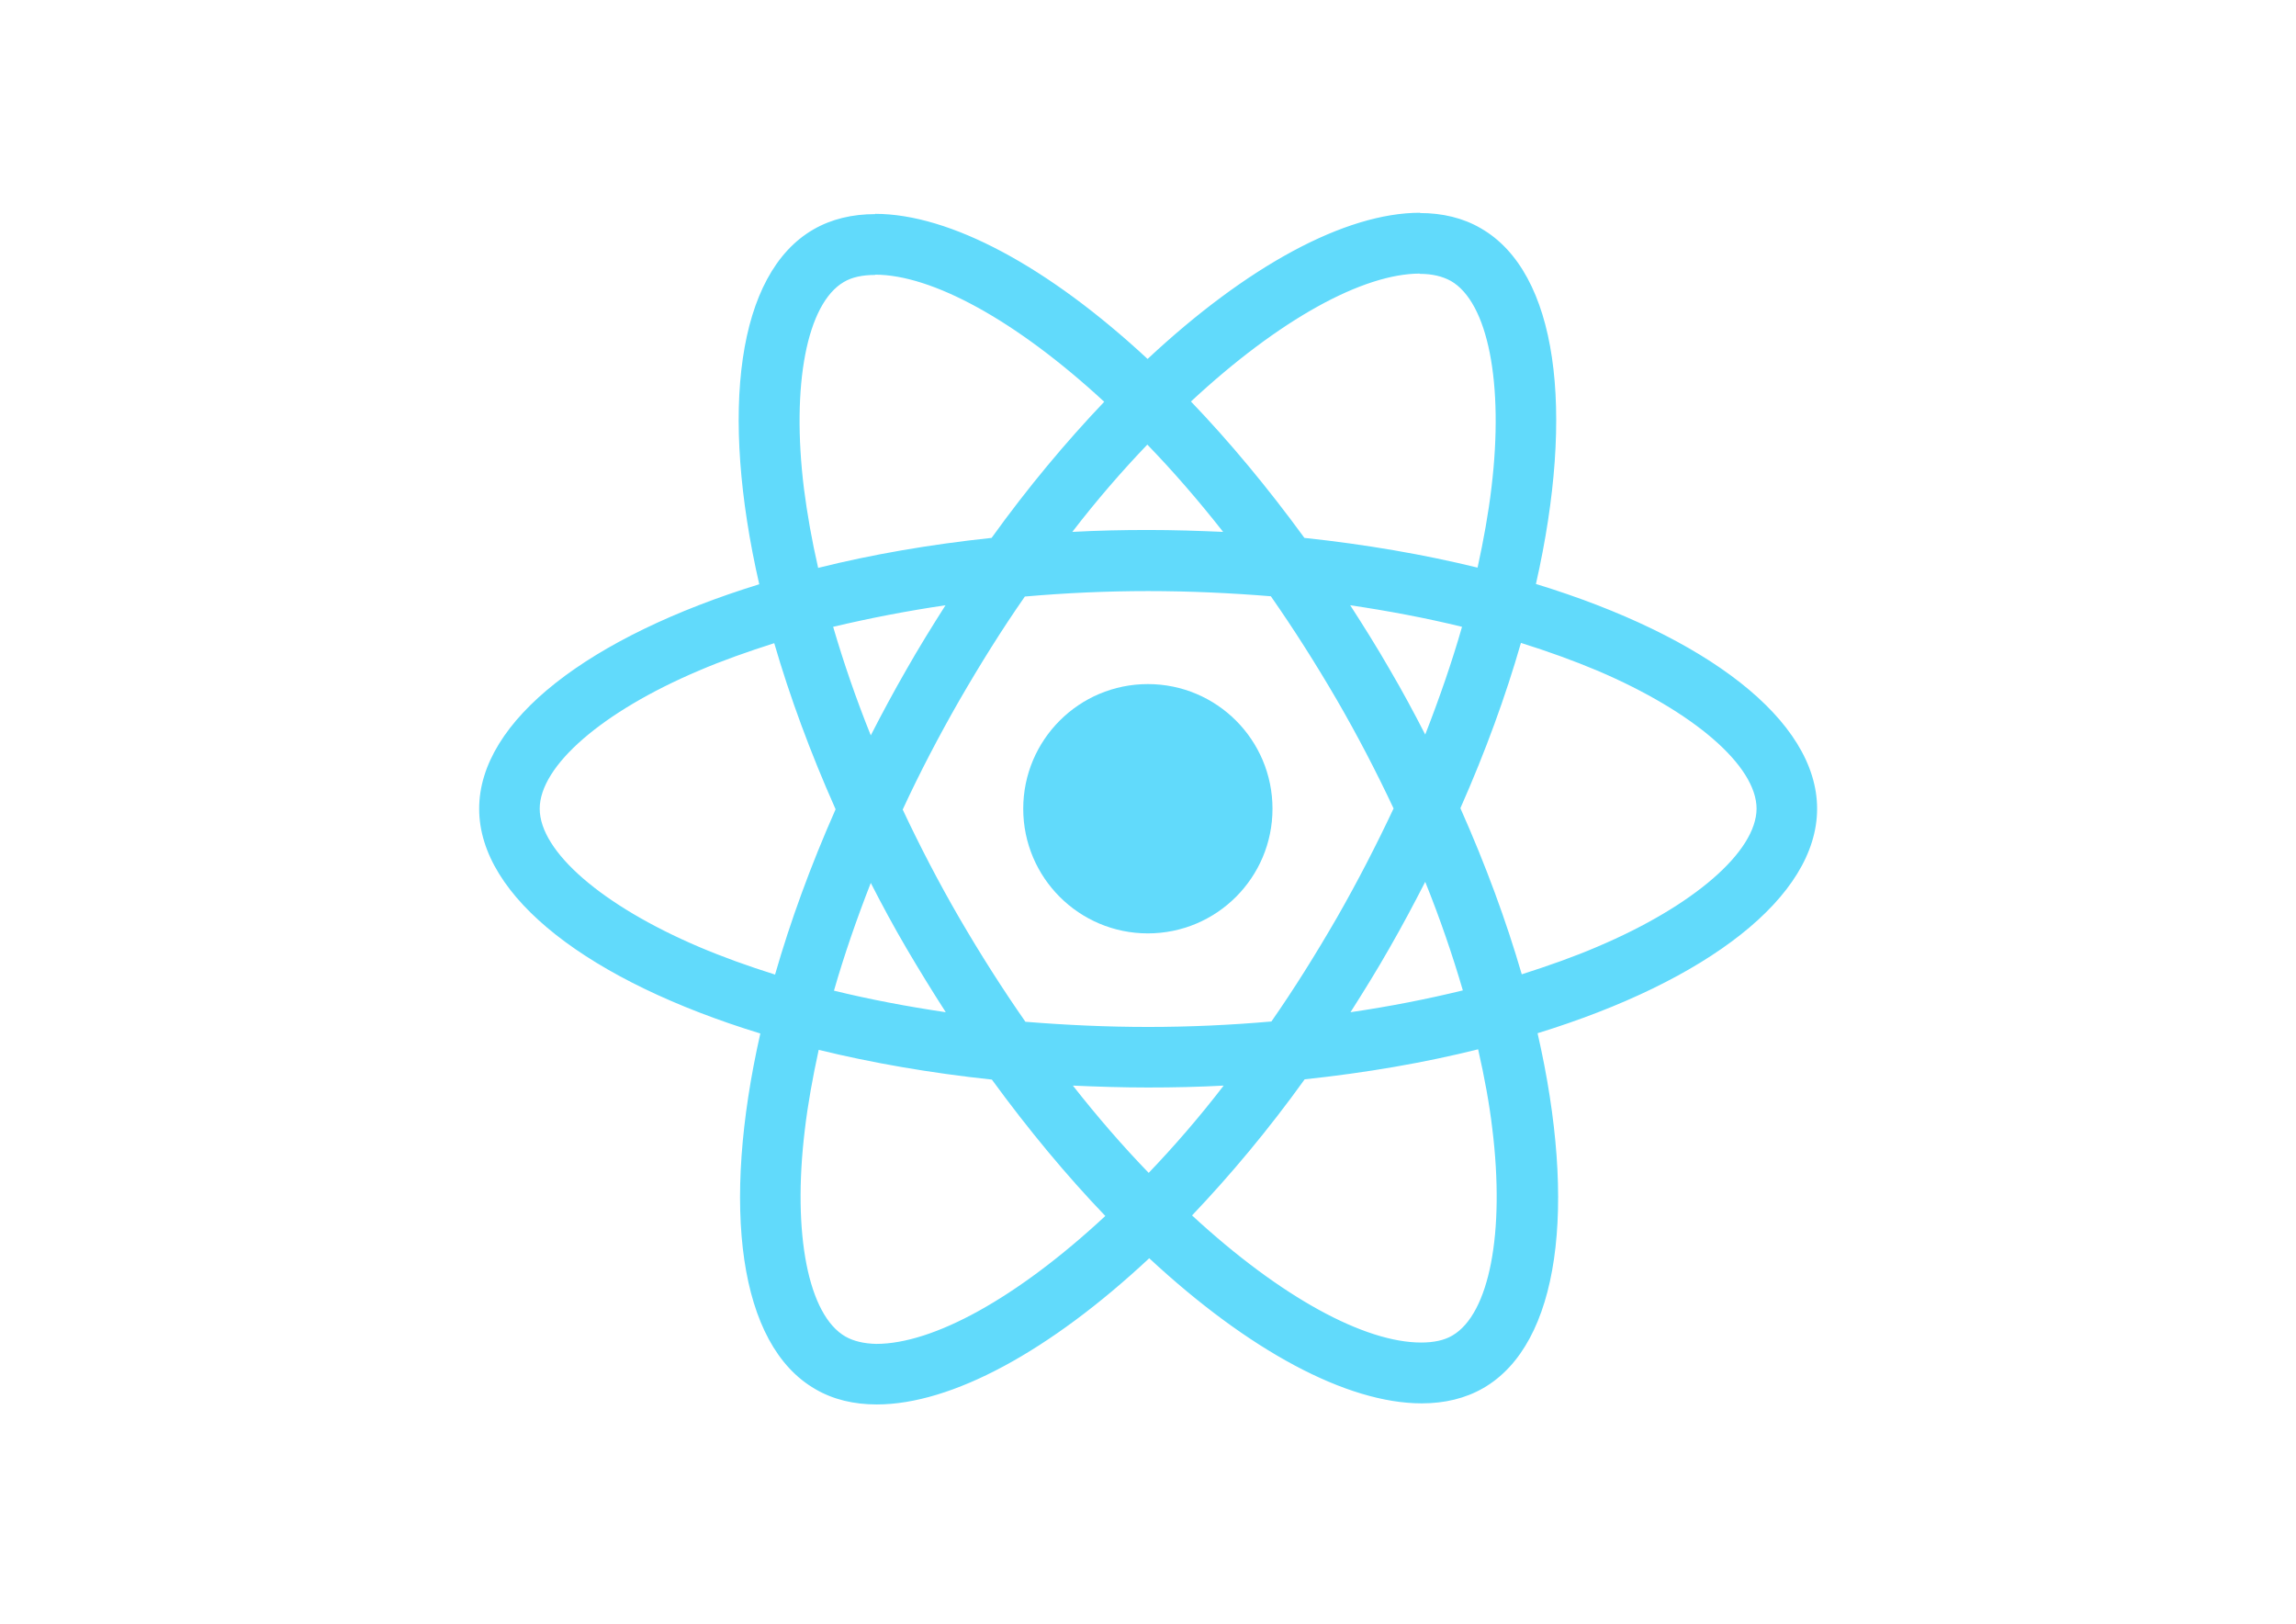
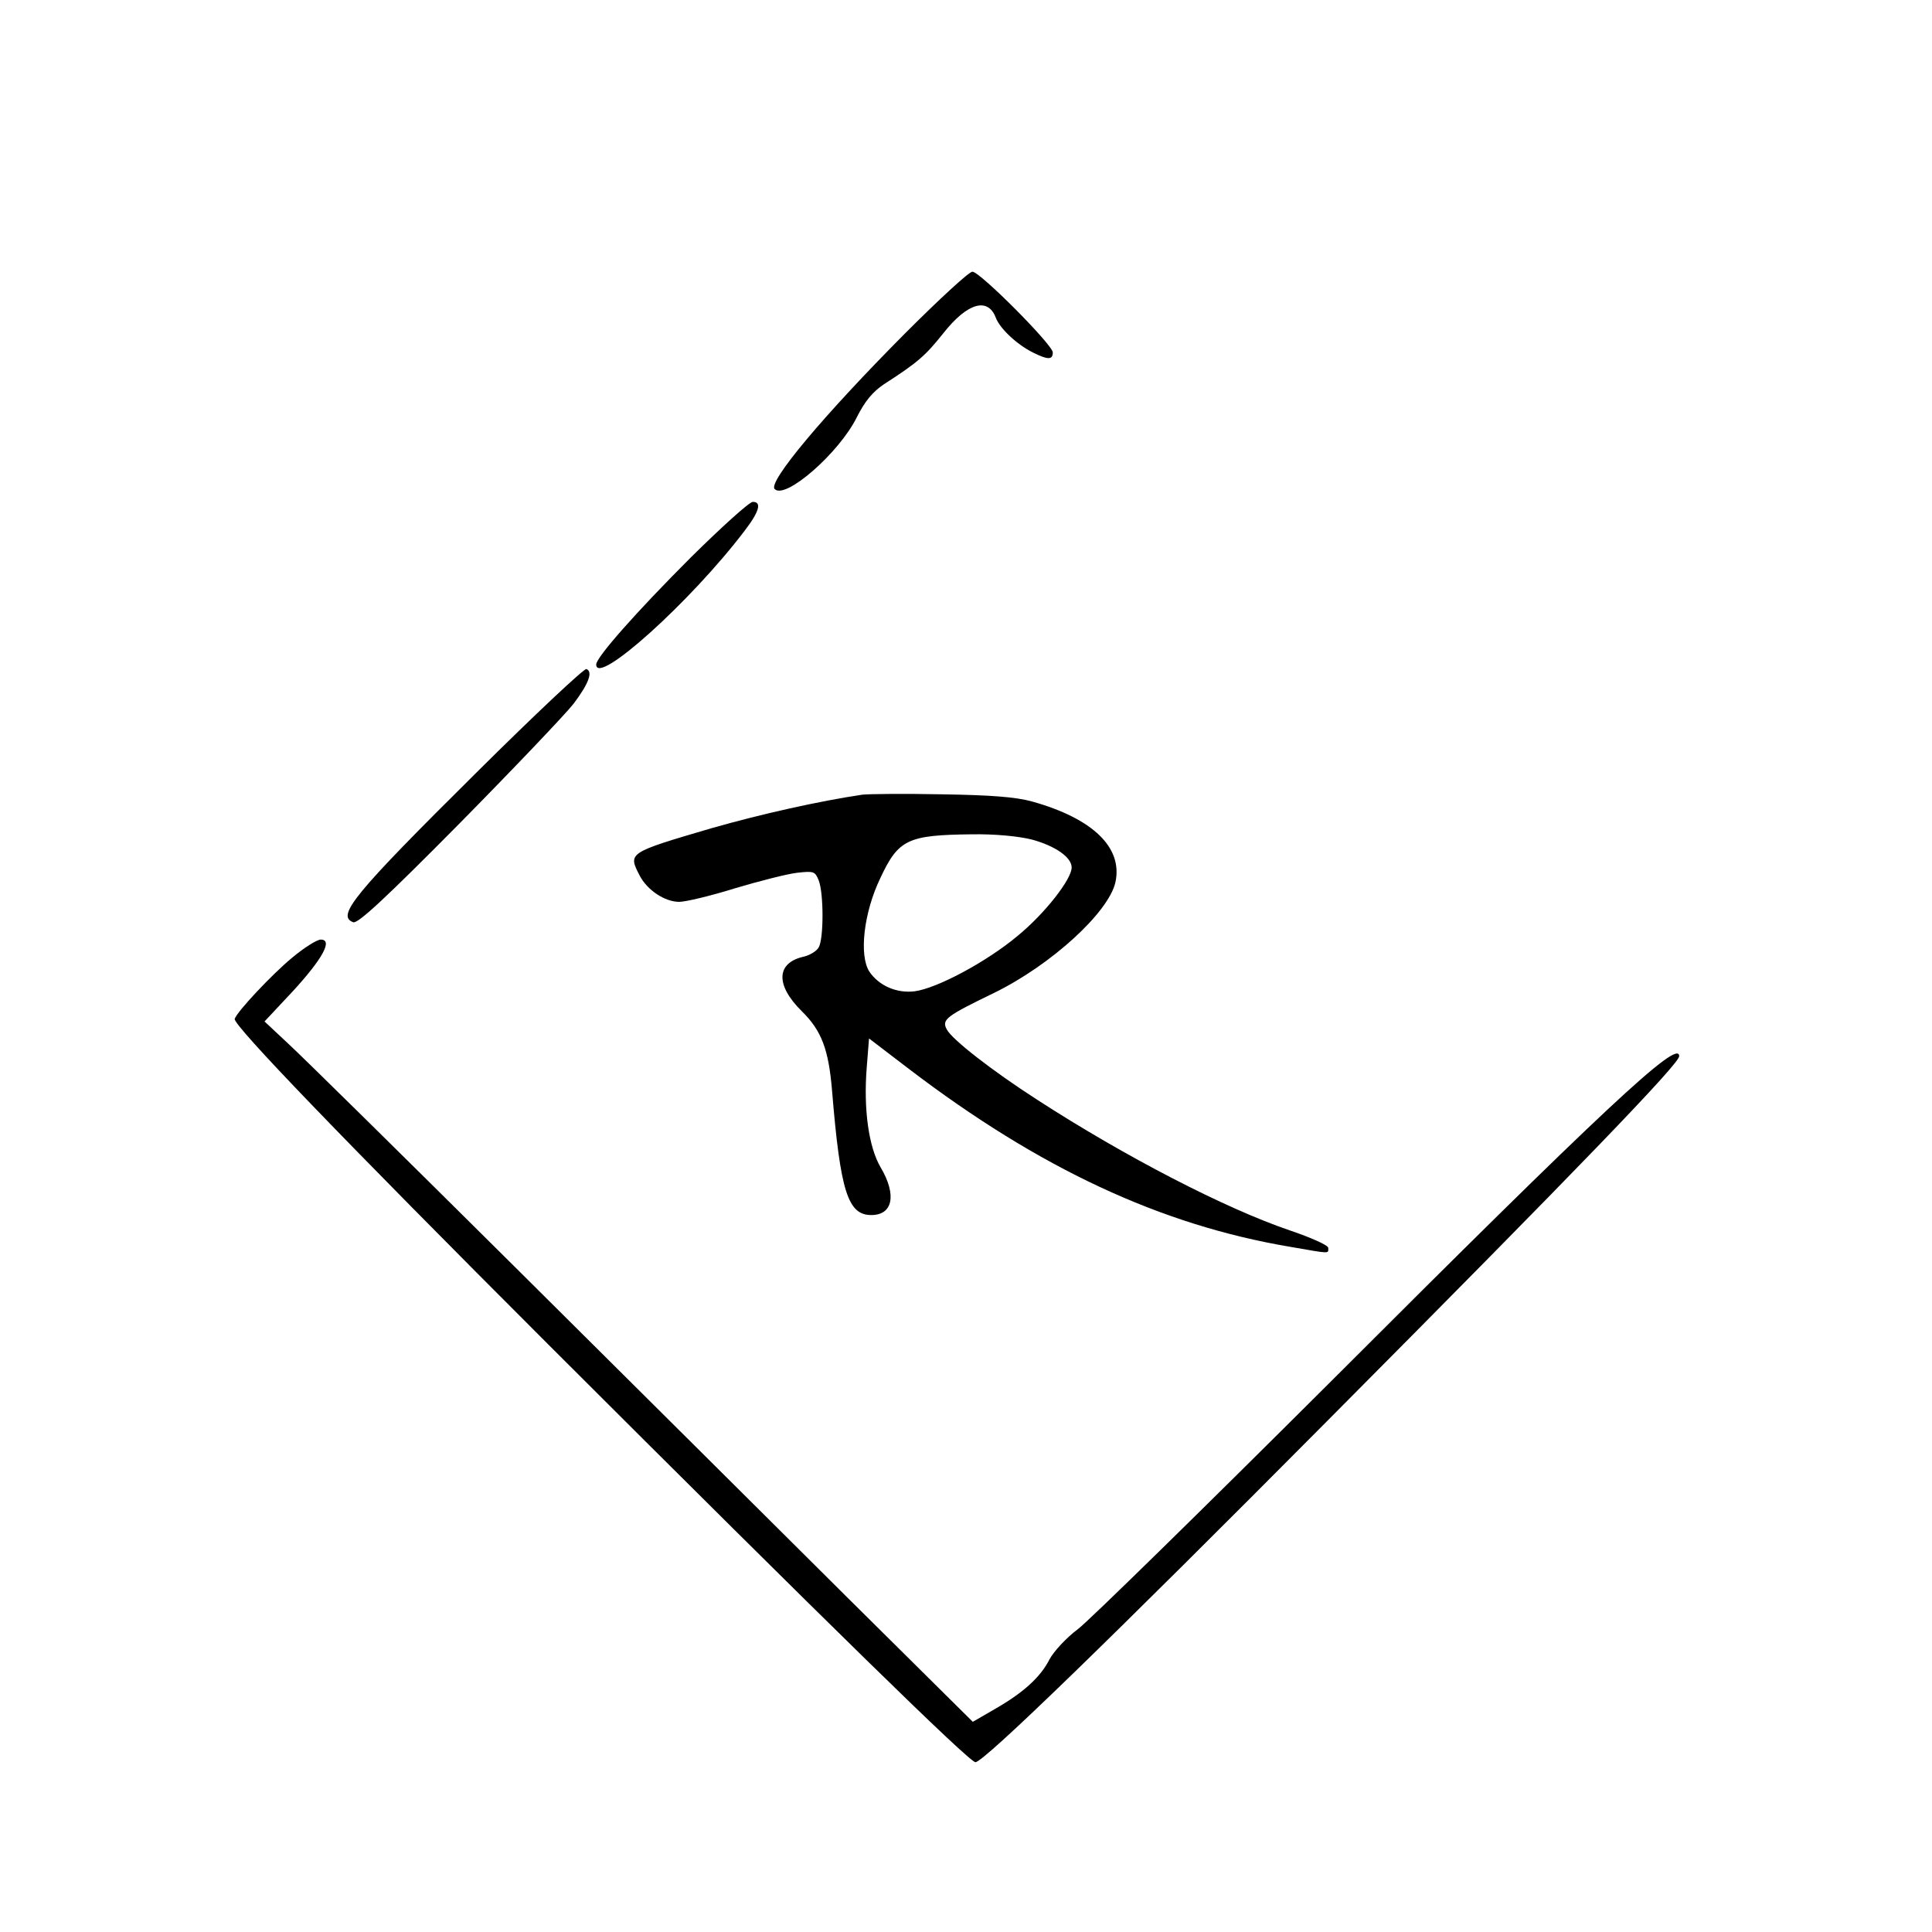
- <svg xmlns="http://www.w3.org/2000/svg" viewBox="0 0 841.9 595.3">
-   <g fill="#61DAFB">
-     <path d="M666.3 296.5c0-32.5-40.7-63.3-103.1-82.4 14.4-63.6 8-114.2-20.2-130.4-6.5-3.8-14.1-5.6-22.4-5.6v22.3c4.6 0 8.3.9 11.4 2.6 13.6 7.8 19.5 37.5 14.9 75.7-1.1 9.4-2.9 19.3-5.1 29.4-19.6-4.8-41-8.5-63.5-10.9-13.5-18.5-27.5-35.3-41.6-50 32.6-30.3 63.2-46.9 84-46.9V78c-27.5 0-63.5 19.6-99.9 53.6-36.4-33.8-72.4-53.2-99.9-53.2v22.3c20.7 0 51.4 16.5 84 46.6-14 14.7-28 31.4-41.3 49.9-22.6 2.4-44 6.1-63.6 11-2.3-10-4-19.7-5.2-29-4.7-38.2 1.1-67.9 14.6-75.8 3-1.8 6.9-2.6 11.5-2.6V78.5c-8.4 0-16 1.8-22.6 5.6-28.1 16.2-34.4 66.7-19.9 130.1-62.2 19.2-102.7 49.9-102.7 82.3 0 32.5 40.7 63.3 103.1 82.4-14.4 63.6-8 114.2 20.2 130.4 6.5 3.8 14.1 5.6 22.5 5.6 27.5 0 63.5-19.6 99.9-53.6 36.4 33.8 72.4 53.2 99.9 53.2 8.4 0 16-1.8 22.6-5.6 28.1-16.2 34.4-66.7 19.9-130.1 62-19.1 102.5-49.9 102.5-82.3zm-130.2-66.7c-3.7 12.9-8.3 26.2-13.5 39.5-4.1-8-8.4-16-13.1-24-4.6-8-9.5-15.8-14.4-23.4 14.2 2.1 27.9 4.7 41 7.9zm-45.8 106.5c-7.8 13.5-15.8 26.3-24.1 38.2-14.9 1.3-30 2-45.2 2-15.1 0-30.2-.7-45-1.9-8.3-11.9-16.4-24.6-24.2-38-7.6-13.1-14.5-26.4-20.8-39.8 6.2-13.4 13.2-26.8 20.7-39.9 7.8-13.5 15.8-26.3 24.1-38.2 14.9-1.3 30-2 45.2-2 15.1 0 30.2.7 45 1.9 8.3 11.9 16.4 24.6 24.2 38 7.6 13.1 14.5 26.4 20.8 39.8-6.3 13.4-13.2 26.8-20.7 39.9zm32.3-13c5.4 13.4 10 26.8 13.8 39.8-13.1 3.2-26.9 5.9-41.2 8 4.9-7.7 9.8-15.6 14.4-23.7 4.6-8 8.9-16.1 13-24.1zM421.2 430c-9.3-9.6-18.6-20.3-27.8-32 9 .4 18.2.7 27.5.7 9.4 0 18.7-.2 27.8-.7-9 11.7-18.3 22.4-27.5 32zm-74.4-58.9c-14.2-2.1-27.9-4.7-41-7.9 3.7-12.9 8.3-26.2 13.5-39.5 4.1 8 8.4 16 13.1 24 4.7 8 9.5 15.8 14.4 23.4zM420.7 163c9.3 9.6 18.6 20.3 27.8 32-9-.4-18.2-.7-27.5-.7-9.4 0-18.7.2-27.8.7 9-11.7 18.3-22.4 27.5-32zm-74 58.9c-4.9 7.7-9.8 15.6-14.4 23.7-4.6 8-8.9 16-13 24-5.4-13.4-10-26.8-13.8-39.8 13.1-3.1 26.9-5.8 41.2-7.9zm-90.5 125.2c-35.4-15.1-58.3-34.9-58.3-50.6 0-15.7 22.9-35.6 58.3-50.6 8.6-3.7 18-7 27.7-10.1 5.7 19.6 13.2 40 22.5 60.9-9.2 20.8-16.6 41.1-22.2 60.6-9.9-3.1-19.3-6.5-28-10.2zM310 490c-13.6-7.8-19.5-37.5-14.9-75.7 1.1-9.4 2.9-19.3 5.1-29.4 19.6 4.8 41 8.5 63.5 10.9 13.5 18.5 27.5 35.3 41.6 50-32.6 30.3-63.2 46.9-84 46.9-4.5-.1-8.3-1-11.3-2.7zm237.2-76.2c4.7 38.2-1.1 67.9-14.6 75.8-3 1.8-6.9 2.6-11.5 2.6-20.7 0-51.4-16.5-84-46.6 14-14.7 28-31.4 41.3-49.9 22.6-2.4 44-6.1 63.6-11 2.3 10.1 4.1 19.8 5.2 29.1zm38.5-66.7c-8.6 3.7-18 7-27.7 10.1-5.7-19.6-13.2-40-22.5-60.9 9.2-20.8 16.6-41.1 22.2-60.6 9.9 3.1 19.3 6.5 28.1 10.2 35.4 15.1 58.3 34.9 58.3 50.6-.1 15.7-23 35.6-58.4 50.6zM320.8 78.4z" />
-     <circle cx="420.9" cy="296.5" r="45.7" />
-     <path d="M520.5 78.1z" />
+ <svg xmlns="http://www.w3.org/2000/svg" version="1.0" width="512pt" height="512pt" viewBox="0 0 512 512" preserveAspectRatio="xMidYMid meet">
+   <g transform="translate(0,512) scale(0.1,-0.1)" fill="#000000" stroke="none">
+     <path d="M2400 4238 c-217 -218 -366 -396 -347 -414 28 -29 170 95 217 189 22 44 43 69 73 89 90 58 109 75 157 135 64 81 118 96 139 41 11 -29 56 -71 98 -92 40 -20 53 -20 53 0 0 20 -193 214 -213 214 -9 0 -88 -73 -177 -162z" />
+     <path d="M1831 3643 c-145 -145 -251 -265 -251 -284 0 -59 251 167 393 354 40 52 46 77 22 77 -9 0 -82 -66 -164 -147z" />
+     <path d="M1263 3073 c-327 -324 -372 -380 -327 -397 12 -5 87 65 281 261 146 148 282 291 303 318 40 53 52 85 34 92 -6 2 -137 -121 -291 -274z" />
+     <path d="M2285 3014 c-114 -17 -267 -51 -400 -89 -221 -65 -221 -65 -190 -125 20 -39 67 -70 105 -70 17 0 84 16 148 36 64 19 138 38 164 41 45 5 48 4 58 -21 13 -35 13 -152 0 -176 -5 -10 -23 -21 -39 -25 -74 -16 -77 -75 -6 -145 52 -51 71 -101 80 -210 22 -268 42 -330 104 -330 57 0 68 53 25 126 -32 54 -46 155 -37 266 l6 76 106 -81 c345 -263 666 -413 1009 -471 110 -19 102 -19 102 -3 0 7 -45 27 -101 46 -171 58 -438 196 -671 347 -118 76 -225 159 -239 186 -14 26 -2 35 126 97 151 74 303 213 321 293 20 92 -60 169 -221 214 -44 12 -109 17 -240 19 -99 2 -193 1 -210 -1z m450 -119 c62 -17 105 -47 105 -74 0 -31 -71 -122 -143 -181 -81 -68 -213 -139 -273 -147 -48 -6 -95 15 -120 52 -28 43 -15 157 29 248 48 103 73 114 242 116 62 1 124 -5 160 -14z" />
+     <path d="M773 2581 c-53 -44 -144 -141 -151 -161 -6 -15 285 -317 833 -865 751 -750 1114 -1105 1130 -1105 22 0 360 328 935 907 671 675 930 944 930 964 0 48 -199 -138 -931 -870 -334 -333 -632 -625 -662 -648 -31 -23 -65 -60 -76 -81 -24 -47 -69 -88 -146 -132 l-57 -33 -337 334 c-185 184 -579 576 -876 871 -297 295 -568 562 -602 593 l-62 58 74 79 c80 87 108 138 75 138 -10 0 -45 -22 -77 -49z" />
  </g>
</svg>
